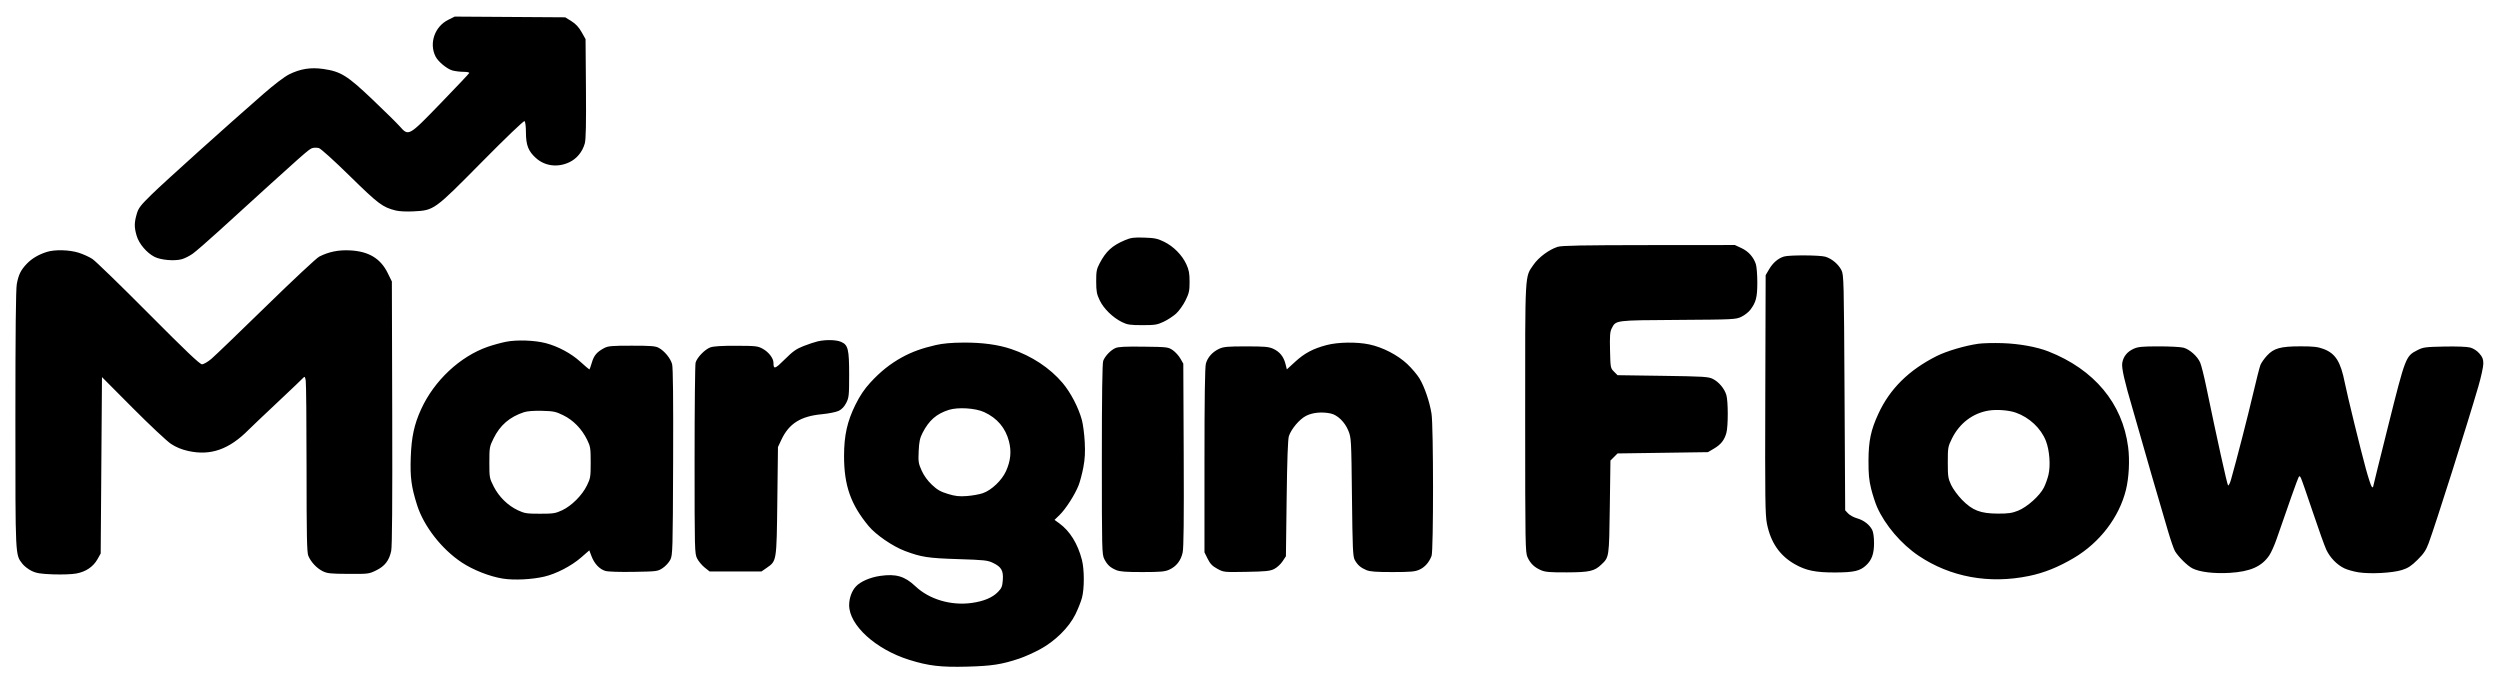
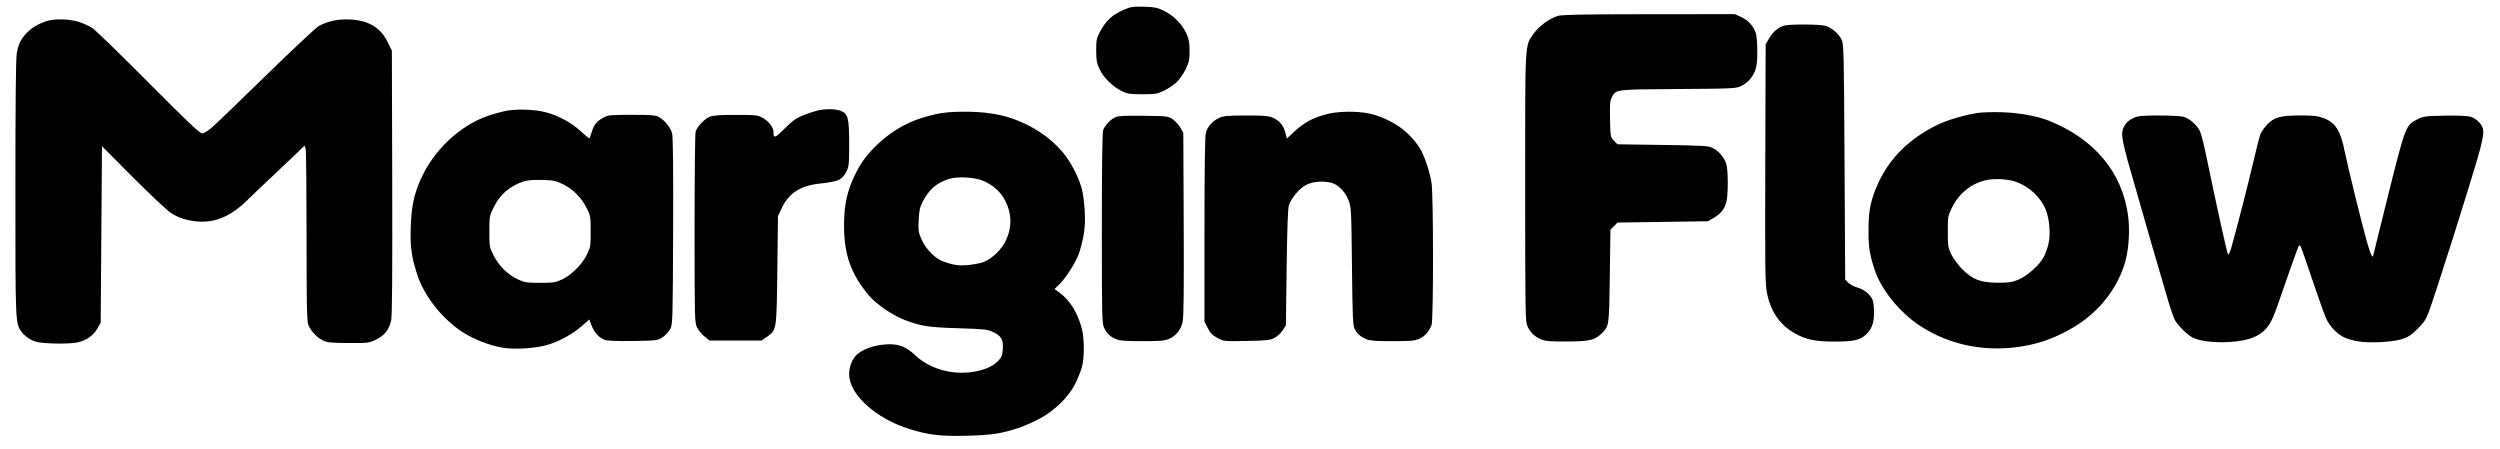
- <svg xmlns="http://www.w3.org/2000/svg" width="1949" height="533" viewBox="0 0 1949 533" version="1.1">
-   <path d="M 349.363 15.499 C 338.853 20.751, 334.378 33.806, 339.569 44.075 C 341.589 48.072, 348.454 53.755, 352.679 54.928 C 354.781 55.511, 358.675 55.991, 361.333 55.994 C 363.992 55.997, 366.017 56.407, 365.833 56.904 C 365.650 57.401, 355.656 67.976, 343.623 80.404 C 318.365 106.493, 318.618 106.351, 311.569 98.427 C 309.331 95.912, 299.770 86.500, 290.322 77.512 C 270.754 58.898, 265.696 55.755, 252.122 53.777 C 242.340 52.351, 234.268 53.609, 225.500 57.925 C 221.900 59.698, 213.852 65.804, 205.382 73.190 C 176.603 98.285, 128.219 141.812, 118.333 151.500 C 109.379 160.275, 107.937 162.166, 106.564 166.932 C 104.596 173.767, 104.596 177.277, 106.567 183.913 C 108.401 190.089, 114.405 197.145, 120.455 200.234 C 125.355 202.736, 135.881 203.661, 141.663 202.096 C 143.952 201.477, 147.844 199.514, 150.311 197.735 C 152.779 195.956, 161.965 187.975, 170.725 180 C 240.229 116.724, 240.859 116.166, 243.750 115.388 C 244.987 115.056, 247.158 115.074, 248.572 115.429 C 250.057 115.801, 260.312 125.065, 272.822 137.333 C 295.039 159.120, 298.235 161.520, 308.468 164.096 C 311.229 164.792, 316.928 165.067, 322.507 164.775 C 338.447 163.941, 338.457 163.934, 375.651 126.295 C 394.298 107.424, 408.263 94.044, 408.901 94.439 C 409.552 94.841, 410.009 98.457, 410.022 103.309 C 410.048 113.159, 411.889 117.879, 417.773 123.183 C 424.746 129.470, 434.668 130.764, 443.690 126.564 C 449.609 123.808, 454.066 118.422, 455.909 111.798 C 456.768 108.712, 457.020 96.643, 456.802 69 L 456.500 30.500 453.394 25 C 451.234 21.176, 448.821 18.586, 445.474 16.500 L 440.660 13.500 397.580 13.216 L 354.500 12.933 349.363 15.499 M 876.892 187.297 C 867.026 191.456, 862.160 195.933, 857.224 205.393 C 854.902 209.843, 854.564 211.657, 854.593 219.500 C 854.622 227.210, 855.020 229.318, 857.364 234.202 C 860.481 240.698, 867.521 247.557, 874.720 251.111 C 878.859 253.155, 880.975 253.473, 890.500 253.486 C 900.312 253.498, 902.107 253.215, 907.120 250.865 C 910.211 249.415, 914.594 246.555, 916.860 244.507 C 919.126 242.460, 922.425 237.851, 924.190 234.265 C 927.007 228.543, 927.399 226.751, 927.394 219.623 C 927.390 213.055, 926.904 210.447, 924.858 206 C 921.552 198.815, 914.867 192.061, 907.491 188.452 C 902.450 185.985, 900.145 185.507, 892.033 185.243 C 883.824 184.976, 881.721 185.262, 876.892 187.297 M 1214.391 192.420 C 1207.771 194.492, 1199.524 200.593, 1195.556 206.354 C 1188.659 216.369, 1188.998 210.167, 1189.022 325.909 C 1189.043 425.457, 1189.133 430.693, 1190.890 434.500 C 1193.151 439.400, 1196.278 442.373, 1201.514 444.601 C 1204.741 445.975, 1208.567 446.284, 1221.609 446.222 C 1239.191 446.138, 1242.985 445.283, 1248.339 440.197 C 1254.527 434.320, 1254.454 434.807, 1255 395.271 L 1255.500 359.042 1258.271 356.271 L 1261.042 353.500 1296.271 353 L 1331.500 352.500 1336.185 349.746 C 1341.605 346.560, 1344.322 343.128, 1345.881 337.500 C 1347.331 332.265, 1347.316 312.788, 1345.859 307.922 C 1344.355 302.904, 1339.978 297.712, 1335.285 295.380 C 1331.861 293.680, 1328.136 293.452, 1296.271 293 L 1261.042 292.500 1258.271 289.730 C 1255.547 287.007, 1255.494 286.724, 1255.176 273.073 C 1254.914 261.854, 1255.158 258.594, 1256.447 256.103 C 1259.835 249.551, 1258.471 249.728, 1308.132 249.401 C 1351.872 249.112, 1353.280 249.043, 1357.604 246.950 C 1360.052 245.765, 1363.153 243.355, 1364.496 241.594 C 1368.997 235.693, 1370 231.791, 1370 220.181 C 1370 214.196, 1369.488 207.769, 1368.862 205.899 C 1366.993 200.316, 1363.046 195.930, 1357.617 193.402 L 1352.500 191.020 1285.500 191.077 C 1233.831 191.121, 1217.560 191.428, 1214.391 192.420 M 36.500 196.402 C 29.998 198.464, 24.739 201.579, 20.860 205.665 C 16.191 210.584, 14.447 214.130, 13.093 221.454 C 12.349 225.479, 12 259.197, 12 327.025 C 12 434.923, 11.870 432.207, 17.389 439.443 C 18.795 441.287, 22.048 443.813, 24.617 445.057 C 28.443 446.909, 31.480 447.400, 41.394 447.770 C 48.179 448.024, 56.137 447.734, 59.500 447.110 C 66.953 445.727, 72.695 441.846, 76 435.956 L 78.500 431.500 79 362.742 L 79.500 293.983 103.500 318.102 C 116.700 331.368, 130.121 343.948, 133.325 346.059 C 137.275 348.661, 141.589 350.440, 146.721 351.581 C 164.199 355.470, 178.634 350.394, 193.878 334.998 C 195.870 332.986, 206.050 323.315, 216.500 313.506 C 226.950 303.697, 236.003 295.066, 236.618 294.326 C 237.493 293.271, 237.869 293.793, 238.357 296.740 C 238.698 298.808, 238.983 329.652, 238.989 365.282 C 238.998 417.354, 239.265 430.696, 240.348 433.282 C 242.366 438.096, 246.746 442.829, 251.376 445.197 C 255.034 447.068, 257.308 447.317, 271.500 447.403 C 287.157 447.498, 287.624 447.439, 293.301 444.652 C 300.024 441.350, 303.395 436.980, 304.987 429.500 C 305.711 426.100, 305.964 391.700, 305.776 321.978 L 305.500 219.457 302.215 212.785 C 296.648 201.477, 287.402 195.931, 272.902 195.202 C 263.822 194.746, 256.311 196.270, 248.827 200.088 C 246.773 201.136, 228.156 218.532, 207.455 238.747 C 186.754 258.961, 167.563 277.413, 164.809 279.750 C 162.055 282.087, 158.759 284, 157.485 284 C 155.765 284, 145.049 273.818, 115.853 244.441 C 94.229 222.683, 74.522 203.547, 72.061 201.917 C 69.599 200.286, 64.706 198.063, 61.187 196.976 C 53.854 194.711, 42.654 194.451, 36.500 196.402 M 1390.791 199.988 C 1386.301 201.342, 1382.163 204.867, 1379.254 209.815 L 1376.500 214.500 1376.220 307.500 C 1375.974 389.287, 1376.132 401.452, 1377.531 408.398 C 1380.460 422.945, 1387.443 433.102, 1399.100 439.771 C 1407.954 444.837, 1415.505 446.380, 1431.019 446.294 C 1445.446 446.215, 1450.094 445.123, 1454.834 440.702 C 1459.243 436.589, 1461 431.686, 1461 423.490 C 1461 418.783, 1460.444 414.826, 1459.536 413.069 C 1457.406 408.951, 1452.879 405.506, 1447.687 404.052 C 1445.187 403.352, 1442.097 401.668, 1440.821 400.310 L 1438.500 397.840 1438 306.170 C 1437.525 219.014, 1437.407 214.314, 1435.620 210.715 C 1433.288 206.022, 1428.096 201.645, 1423.078 200.141 C 1418.775 198.852, 1394.935 198.739, 1390.791 199.988 M 394.500 266.439 C 390.650 267.205, 384.266 268.959, 380.313 270.335 C 358.641 277.882, 338.565 296.658, 328.357 318.928 C 322.927 330.773, 320.789 340.630, 320.228 356.402 C 319.671 372.080, 320.662 379.590, 325.160 393.759 C 330.388 410.228, 344.272 428.068, 359.965 438.485 C 368.835 444.372, 381.908 449.499, 392.120 451.095 C 400.857 452.460, 414.785 451.780, 424.372 449.520 C 433.764 447.306, 445.492 441.204, 453.087 434.580 L 459.414 429.062 461.170 433.687 C 463.376 439.500, 467.384 443.738, 471.958 445.096 C 474.071 445.723, 482.993 446.017, 494.077 445.824 C 512.265 445.507, 512.738 445.444, 516.671 442.839 C 518.880 441.376, 521.545 438.451, 522.594 436.339 C 524.408 432.686, 524.513 429.004, 524.769 360.178 C 524.951 311.490, 524.692 286.569, 523.977 283.915 C 522.754 279.372, 518.092 273.659, 513.602 271.199 C 511.008 269.778, 507.553 269.500, 492.500 269.500 C 476.844 269.500, 474.044 269.743, 471 271.367 C 465.307 274.403, 463.029 277.094, 461.398 282.704 C 460.551 285.617, 459.674 288, 459.449 288 C 459.224 288, 456.049 285.290, 452.393 281.977 C 445.211 275.467, 435.160 270.066, 425.500 267.524 C 416.905 265.263, 402.874 264.771, 394.500 266.439 M 637.500 266.112 C 635.300 266.613, 630.350 268.255, 626.500 269.761 C 620.766 272.005, 618.111 273.883, 611.818 280.149 C 604.097 287.837, 603 288.165, 603 282.786 C 603 279.376, 599.349 274.564, 594.838 272.029 C 590.838 269.781, 589.567 269.630, 574.039 269.567 C 562.820 269.522, 556.315 269.920, 553.816 270.806 C 549.567 272.312, 543.407 278.673, 542.275 282.725 C 541.849 284.251, 541.500 318.350, 541.500 358.500 C 541.500 429.521, 541.554 431.607, 543.500 435.436 C 544.600 437.600, 547.229 440.750, 549.343 442.436 L 553.186 445.500 573.428 445.500 L 593.671 445.500 597.762 442.665 C 605.525 437.285, 605.436 437.846, 606 390.500 L 606.500 348.500 609.135 342.880 C 615.072 330.219, 624.122 324.500, 640.703 322.931 C 646.050 322.425, 651.890 321.244, 653.898 320.262 C 656.306 319.084, 658.246 317.021, 659.750 314.038 C 661.825 309.923, 662 308.229, 662 292.256 C 662 272.125, 661.172 268.806, 655.568 266.464 C 651.713 264.853, 643.711 264.697, 637.500 266.112 M 729.500 269.014 C 718.628 271.521, 710.866 274.341, 703.136 278.589 C 694.023 283.599, 686.279 289.782, 678.528 298.237 C 673.840 303.351, 670.404 308.459, 666.916 315.500 C 660.503 328.443, 658.051 339.416, 658.022 355.292 C 657.979 378.382, 663.189 393.273, 677.213 410.152 C 682.868 416.958, 696.002 425.961, 705.477 429.528 C 718.288 434.349, 723.491 435.146, 747.018 435.887 C 767.497 436.532, 769.956 436.801, 774.185 438.847 C 780.684 441.994, 782.323 444.857, 781.796 452.145 C 781.434 457.149, 780.878 458.531, 778.054 461.445 C 773.741 465.894, 766.951 468.749, 757.581 470.052 C 741.408 472.301, 724.480 467.296, 713.663 457.065 C 705.363 449.216, 698.542 447.203, 686.214 448.963 C 678.396 450.079, 670.854 453.349, 667.298 457.165 C 664.042 460.657, 662 466.302, 662 471.808 C 662 487.426, 682.690 506.241, 708.864 514.425 C 723.906 519.127, 733.513 520.252, 754 519.709 C 773.307 519.197, 780.967 518.008, 794.764 513.378 C 798.760 512.038, 805.960 508.817, 810.764 506.220 C 822.578 499.837, 833.270 489.281, 838.359 478.978 C 840.391 474.865, 842.711 469.025, 843.515 466 C 845.427 458.806, 845.400 443.969, 843.461 436.460 C 840.208 423.855, 834.090 413.986, 825.805 407.977 L 822.111 405.298 826.125 401.399 C 830.879 396.782, 838.047 385.580, 840.882 378.335 C 841.994 375.495, 843.655 369.195, 844.574 364.335 C 845.812 357.783, 846.092 352.657, 845.656 344.500 C 845.333 338.450, 844.341 330.800, 843.451 327.500 C 840.823 317.757, 834.696 305.991, 828.348 298.500 C 818.472 286.845, 804.266 277.474, 788.347 272.115 C 778.090 268.662, 765.743 266.994, 751.119 267.084 C 741.703 267.143, 735.031 267.738, 729.500 269.014 M 1034.322 268.991 C 1023.731 271.768, 1017.051 275.302, 1009.750 281.992 L 1003.229 287.967 1002.143 283.655 C 1000.721 278.008, 997.608 274.181, 992.579 271.896 C 989.120 270.326, 985.914 270.044, 971.500 270.044 C 957.060 270.044, 953.898 270.323, 950.500 271.896 C 945.234 274.334, 941.440 278.566, 940.099 283.500 C 939.363 286.206, 939.009 310.645, 939.006 359.054 L 939 430.607 941.514 435.652 C 943.471 439.580, 945.133 441.299, 949.015 443.412 C 953.985 446.116, 954.066 446.125, 971.751 445.813 C 986.784 445.548, 990.088 445.208, 993.339 443.594 C 995.451 442.545, 998.376 439.879, 999.839 437.669 L 1002.500 433.651 1003.071 388.576 C 1003.456 358.257, 1004.026 342.354, 1004.814 340 C 1006.712 334.324, 1013.052 326.847, 1018.219 324.189 C 1023.242 321.605, 1030.407 320.907, 1037.310 322.329 C 1042.717 323.442, 1048.460 329.025, 1051.195 335.828 C 1053.424 341.371, 1053.487 342.543, 1053.988 387.500 C 1054.435 427.703, 1054.708 433.878, 1056.148 436.502 C 1058.310 440.443, 1060.759 442.584, 1065.254 444.462 C 1068.080 445.642, 1072.838 445.995, 1085.718 445.978 C 1099.918 445.959, 1103.131 445.670, 1106.599 444.095 C 1110.813 442.181, 1114.116 438.439, 1116.054 433.381 C 1117.593 429.365, 1117.556 332.071, 1116.011 322.500 C 1114.501 313.138, 1110.603 301.697, 1106.694 295.149 C 1104.937 292.206, 1100.608 287.085, 1097.074 283.769 C 1089.537 276.697, 1077.967 270.729, 1067.500 268.515 C 1057.793 266.462, 1043.171 266.672, 1034.322 268.991 M 1542.303 267.990 C 1531.926 269.459, 1517.494 273.726, 1509.797 277.602 C 1488.133 288.512, 1473.360 303.116, 1464.423 322.461 C 1458.517 335.244, 1456.744 343.604, 1456.676 359 C 1456.629 369.590, 1457.077 374.353, 1458.753 381.097 C 1459.928 385.825, 1462.008 392.223, 1463.376 395.315 C 1469.603 409.395, 1482.251 424.205, 1495.826 433.314 C 1520.575 449.919, 1550.718 455.434, 1581.766 449.038 C 1593.612 446.598, 1604.591 442.192, 1616.774 434.989 C 1636.951 423.060, 1652.084 403.287, 1657.371 381.949 C 1659.741 372.382, 1660.436 358.866, 1659.092 348.500 C 1654.674 314.423, 1632.704 288.073, 1596.964 273.986 C 1587.920 270.421, 1574.040 267.921, 1561 267.509 C 1554.125 267.291, 1545.712 267.508, 1542.303 267.990 M 869.500 271.387 C 865.756 273.096, 861.462 277.614, 860.064 281.315 C 859.347 283.212, 859 308.270, 859 358.105 C 859 428.721, 859.086 432.248, 860.894 435.790 C 863.233 440.373, 865.504 442.477, 870.254 444.462 C 873.080 445.642, 877.838 445.995, 890.718 445.978 C 904.833 445.960, 908.142 445.664, 911.541 444.120 C 917.052 441.617, 920.630 437.043, 921.993 430.762 C 922.805 427.016, 923.042 405.043, 922.817 354.500 L 922.500 283.500 920.197 279.483 C 918.930 277.273, 916.265 274.348, 914.274 272.983 C 910.767 270.577, 910.059 270.492, 891.577 270.258 C 877.129 270.075, 871.772 270.349, 869.500 271.387 M 1663.421 271.896 C 1658.349 274.200, 1655.362 277.900, 1654.512 282.931 C 1653.865 286.760, 1656.193 297.093, 1662.525 318.500 C 1663.826 322.900, 1667.183 334.600, 1669.985 344.500 C 1674.607 360.838, 1678.469 374.135, 1690.107 413.791 C 1692.252 421.101, 1694.760 428.301, 1695.681 429.791 C 1698.515 434.379, 1705.313 441.068, 1709.167 443.061 C 1714.783 445.964, 1726.055 447.338, 1738.262 446.607 C 1754.281 445.648, 1763.295 441.660, 1769.153 432.938 C 1770.633 430.734, 1773.195 425.008, 1774.845 420.215 C 1783.421 395.303, 1791.148 373.558, 1791.905 372.205 C 1792.639 370.893, 1792.900 370.947, 1793.773 372.590 C 1794.331 373.641, 1798.481 385.525, 1802.995 399 C 1807.510 412.475, 1812.277 425.782, 1813.590 428.572 C 1816.488 434.730, 1821.832 440.256, 1827.580 443.039 C 1829.934 444.178, 1834.929 445.591, 1838.680 446.179 C 1847.883 447.620, 1865.048 446.714, 1872.500 444.394 C 1877.254 442.913, 1879.770 441.277, 1884.617 436.513 C 1889.492 431.720, 1891.266 429.079, 1893.358 423.500 C 1898.412 410.015, 1923.698 330.278, 1932.140 301.204 C 1934.263 293.891, 1936 285.919, 1936 283.488 C 1936 279.976, 1935.366 278.348, 1932.909 275.549 C 1931.004 273.379, 1928.253 271.607, 1925.743 270.931 C 1923.300 270.273, 1915.216 269.967, 1905.553 270.167 C 1890.580 270.476, 1889.085 270.681, 1884.478 273.055 C 1875.517 277.670, 1875.301 278.231, 1861.990 331.360 C 1855.396 357.683, 1850 379.486, 1850 379.810 C 1850 380.135, 1849.543 379.943, 1848.985 379.385 C 1848.426 378.826, 1846.369 372.549, 1844.413 365.435 C 1840.401 350.846, 1829.822 307.632, 1828.027 298.500 C 1824.777 281.969, 1820.746 275.545, 1811.438 272.063 C 1806.968 270.390, 1803.601 270, 1793.644 270 C 1777.965 270, 1772.671 271.460, 1767.345 277.251 C 1765.196 279.588, 1762.900 282.850, 1762.242 284.500 C 1761.584 286.150, 1759 296.275, 1756.501 307 C 1752.510 324.123, 1743.756 358.178, 1739.316 373.850 C 1738.482 376.792, 1737.429 378.817, 1736.975 378.350 C 1736.240 377.592, 1728.217 341.279, 1719.886 301 C 1718.237 293.025, 1716.162 284.797, 1715.276 282.715 C 1713.196 277.829, 1707.178 272.421, 1702.321 271.072 C 1700.219 270.489, 1691.525 270.019, 1683 270.028 C 1670.070 270.041, 1666.824 270.351, 1663.421 271.896 M 739.624 319.568 C 730.025 322.651, 724.241 327.713, 719.261 337.393 C 717.149 341.499, 716.549 344.288, 716.203 351.622 C 715.811 359.922, 716.019 361.293, 718.510 366.844 C 720.273 370.772, 723.116 374.711, 726.491 377.903 C 730.668 381.853, 733.209 383.310, 738.989 385.065 C 744.839 386.842, 747.721 387.160, 753.872 386.705 C 758.067 386.395, 763.653 385.386, 766.286 384.464 C 773.070 382.087, 781.086 374.427, 784.313 367.237 C 787.900 359.244, 788.624 351.986, 786.617 344.150 C 783.920 333.624, 777.425 325.945, 767.271 321.277 C 760.395 318.116, 746.770 317.274, 739.624 319.568 M 1550.186 320.108 C 1537.849 322.184, 1527.548 330.079, 1521.713 341.931 C 1518.636 348.182, 1518.500 348.966, 1518.500 360.479 C 1518.500 371.365, 1518.748 373.028, 1521.124 378.096 C 1522.574 381.187, 1526.378 386.375, 1529.624 389.686 C 1537.729 397.954, 1543.974 400.356, 1557.500 400.407 C 1565.665 400.438, 1568.562 400.021, 1573.285 398.137 C 1580.374 395.310, 1590.229 386.477, 1593.434 380.076 C 1594.695 377.559, 1596.293 373.094, 1596.986 370.153 C 1598.716 362.810, 1597.804 350.909, 1594.955 343.670 C 1591.088 333.841, 1582.046 325.375, 1571.467 321.678 C 1565.938 319.745, 1556.486 319.048, 1550.186 320.108 M 408.500 321.348 C 397.285 325.056, 389.870 331.456, 384.759 341.837 C 381.626 348.202, 381.500 348.924, 381.500 360.531 C 381.500 372.283, 381.591 372.783, 384.903 379.308 C 388.982 387.346, 395.894 394.123, 403.782 397.820 C 408.945 400.240, 410.616 400.500, 421 400.500 C 431.408 400.500, 433.048 400.243, 438.268 397.797 C 445.635 394.345, 453.802 386.176, 457.561 378.500 C 460.316 372.875, 460.500 371.750, 460.500 360.500 C 460.500 349.386, 460.294 348.080, 457.705 342.808 C 453.568 334.385, 446.992 327.614, 439.243 323.799 C 433.275 320.861, 431.616 320.511, 422.558 320.281 C 416.228 320.120, 411.017 320.516, 408.500 321.348" stroke="none" fill="black" fill-rule="evenodd" />
+ <svg xmlns="http://www.w3.org/2000/svg" width="1949" height="350" viewBox="0 180 1949 350" version="1.1">
+   <path d="M 36.500 196.402 C 29.998 198.464, 24.739 201.579, 20.860 205.665 C 16.191 210.584, 14.447 214.130, 13.093 221.454 C 12.349 225.479, 12 259.197, 12 327.025 C 12 434.923, 11.870 432.207, 17.389 439.443 C 18.795 441.287, 22.048 443.813, 24.617 445.057 C 28.443 446.909, 31.480 447.400, 41.394 447.770 C 48.179 448.024, 56.137 447.734, 59.500 447.110 C 66.953 445.727, 72.695 441.846, 76 435.956 L 78.500 431.500 79 362.742 L 79.500 293.983 103.500 318.102 C 116.700 331.368, 130.121 343.948, 133.325 346.059 C 137.275 348.661, 141.589 350.440, 146.721 351.581 C 164.199 355.470, 178.634 350.394, 193.878 334.998 C 195.870 332.986, 206.050 323.315, 216.500 313.506 C 226.950 303.697, 236.003 295.066, 236.618 294.326 C 237.493 293.271, 237.869 293.793, 238.357 296.740 C 238.698 298.808, 238.983 329.652, 238.989 365.282 C 238.998 417.354, 239.265 430.696, 240.348 433.282 C 242.366 438.096, 246.746 442.829, 251.376 445.197 C 255.034 447.068, 257.308 447.317, 271.500 447.403 C 287.157 447.498, 287.624 447.439, 293.301 444.652 C 300.024 441.350, 303.395 436.980, 304.987 429.500 C 305.711 426.100, 305.964 391.700, 305.776 321.978 L 305.500 219.457 302.215 212.785 C 296.648 201.477, 287.402 195.931, 272.902 195.202 C 263.822 194.746, 256.311 196.270, 248.827 200.088 C 246.773 201.136, 228.156 218.532, 207.455 238.747 C 186.754 258.961, 167.563 277.413, 164.809 279.750 C 162.055 282.087, 158.759 284, 157.485 284 C 155.765 284, 145.049 273.818, 115.853 244.441 C 94.229 222.683, 74.522 203.547, 72.061 201.917 C 69.599 200.286, 64.706 198.063, 61.187 196.976 C 53.854 194.711, 42.654 194.451, 36.500 196.402 Z M 394.500 266.439 C 390.650 267.205, 384.266 268.959, 380.313 270.335 C 358.641 277.882, 338.565 296.658, 328.357 318.928 C 322.927 330.773, 320.789 340.630, 320.228 356.402 C 319.671 372.080, 320.662 379.590, 325.160 393.759 C 330.388 410.228, 344.272 428.068, 359.965 438.485 C 368.835 444.372, 381.908 449.499, 392.120 451.095 C 400.857 452.460, 414.785 451.780, 424.372 449.520 C 433.764 447.306, 445.492 441.204, 453.087 434.580 L 459.414 429.062 461.170 433.687 C 463.376 439.500, 467.384 443.738, 471.958 445.096 C 474.071 445.723, 482.993 446.017, 494.077 445.824 C 512.265 445.507, 512.738 445.444, 516.671 442.839 C 518.880 441.376, 521.545 438.451, 522.594 436.339 C 524.408 432.686, 524.513 429.004, 524.769 360.178 C 524.951 311.490, 524.692 286.569, 523.977 283.915 C 522.754 279.372, 518.092 273.659, 513.602 271.199 C 511.008 269.778, 507.553 269.500, 492.500 269.500 C 476.844 269.500, 474.044 269.743, 471 271.367 C 465.307 274.403, 463.029 277.094, 461.398 282.704 C 460.551 285.617, 459.674 288, 459.449 288 C 459.224 288, 456.049 285.290, 452.393 281.977 C 445.211 275.467, 435.160 270.066, 425.500 267.524 C 416.905 265.263, 402.874 264.771, 394.500 266.439 Z M 408.500 321.348 C 397.285 325.056, 389.870 331.456, 384.759 341.837 C 381.626 348.202, 381.500 348.924, 381.500 360.531 C 381.500 372.283, 381.591 372.783, 384.903 379.308 C 388.982 387.346, 395.894 394.123, 403.782 397.820 C 408.945 400.240, 410.616 400.500, 421 400.500 C 431.408 400.500, 433.048 400.243, 438.268 397.797 C 445.635 394.345, 453.802 386.176, 457.561 378.500 C 460.316 372.875, 460.500 371.750, 460.500 360.500 C 460.500 349.386, 460.294 348.080, 457.705 342.808 C 453.568 334.385, 446.992 327.614, 439.243 323.799 C 433.275 320.861, 431.616 320.511, 422.558 320.281 C 416.228 320.120, 411.017 320.516, 408.500 321.348 Z M 637.500 266.112 C 635.300 266.613, 630.350 268.255, 626.500 269.761 C 620.766 272.005, 618.111 273.883, 611.818 280.149 C 604.097 287.837, 603 288.165, 603 282.786 C 603 279.376, 599.349 274.564, 594.838 272.029 C 590.838 269.781, 589.567 269.630, 574.039 269.567 C 562.820 269.522, 556.315 269.920, 553.816 270.806 C 549.567 272.312, 543.407 278.673, 542.275 282.725 C 541.849 284.251, 541.500 318.350, 541.500 358.500 C 541.500 429.521, 541.554 431.607, 543.500 435.436 C 544.600 437.600, 547.229 440.750, 549.343 442.436 L 553.186 445.500 573.428 445.500 L 593.671 445.500 597.762 442.665 C 605.525 437.285, 605.436 437.846, 606 390.500 L 606.500 348.500 609.135 342.880 C 615.072 330.219, 624.122 324.500, 640.703 322.931 C 646.050 322.425, 651.890 321.244, 653.898 320.262 C 656.306 319.084, 658.246 317.021, 659.750 314.038 C 661.825 309.923, 662 308.229, 662 292.256 C 662 272.125, 661.172 268.806, 655.568 266.464 C 651.713 264.853, 643.711 264.697, 637.500 266.112 Z M 729.500 269.014 C 718.628 271.521, 710.866 274.341, 703.136 278.589 C 694.023 283.599, 686.279 289.782, 678.528 298.237 C 673.840 303.351, 670.404 308.459, 666.916 315.500 C 660.503 328.443, 658.051 339.416, 658.022 355.292 C 657.979 378.382, 663.189 393.273, 677.213 410.152 C 682.868 416.958, 696.002 425.961, 705.477 429.528 C 718.288 434.349, 723.491 435.146, 747.018 435.887 C 767.497 436.532, 769.956 436.801, 774.185 438.847 C 780.684 441.994, 782.323 444.857, 781.796 452.145 C 781.434 457.149, 780.878 458.531, 778.054 461.445 C 773.741 465.894, 766.951 468.749, 757.581 470.052 C 741.408 472.301, 724.480 467.296, 713.663 457.065 C 705.363 449.216, 698.542 447.203, 686.214 448.963 C 678.396 450.079, 670.854 453.349, 667.298 457.165 C 664.042 460.657, 662 466.302, 662 471.808 C 662 487.426, 682.690 506.241, 708.864 514.425 C 723.906 519.127, 733.513 520.252, 754 519.709 C 773.307 519.197, 780.967 518.008, 794.764 513.378 C 798.760 512.038, 805.960 508.817, 810.764 506.220 C 822.578 499.837, 833.270 489.281, 838.359 478.978 C 840.391 474.865, 842.711 469.025, 843.515 466 C 845.427 458.806, 845.400 443.969, 843.461 436.460 C 840.208 423.855, 834.090 413.986, 825.805 407.977 L 822.111 405.298 826.125 401.399 C 830.879 396.782, 838.047 385.580, 840.882 378.335 C 841.994 375.495, 843.655 369.195, 844.574 364.335 C 845.812 357.783, 846.092 352.657, 845.656 344.500 C 845.333 338.450, 844.341 330.800, 843.451 327.500 C 840.823 317.757, 834.696 305.991, 828.348 298.500 C 818.472 286.845, 804.266 277.474, 788.347 272.115 C 778.090 268.662, 765.743 266.994, 751.119 267.084 C 741.703 267.143, 735.031 267.738, 729.500 269.014 Z M 739.624 319.568 C 730.025 322.651, 724.241 327.713, 719.261 337.393 C 717.149 341.499, 716.549 344.288, 716.203 351.622 C 715.811 359.922, 716.019 361.293, 718.510 366.844 C 720.273 370.772, 723.116 374.711, 726.491 377.903 C 730.668 381.853, 733.209 383.310, 738.989 385.065 C 744.839 386.842, 747.721 387.160, 753.872 386.705 C 758.067 386.395, 763.653 385.386, 766.286 384.464 C 773.070 382.087, 781.086 374.427, 784.313 367.237 C 787.900 359.244, 788.624 351.986, 786.617 344.150 C 783.920 333.624, 777.425 325.945, 767.271 321.277 C 760.395 318.116, 746.770 317.274, 739.624 319.568 Z M 876.892 187.297 C 867.026 191.456, 862.160 195.933, 857.224 205.393 C 854.902 209.843, 854.564 211.657, 854.593 219.500 C 854.622 227.210, 855.020 229.318, 857.364 234.202 C 860.481 240.698, 867.521 247.557, 874.720 251.111 C 878.859 253.155, 880.975 253.473, 890.500 253.486 C 900.312 253.498, 902.107 253.215, 907.120 250.865 C 910.211 249.415, 914.594 246.555, 916.860 244.507 C 919.126 242.460, 922.425 237.851, 924.190 234.265 C 927.007 228.543, 927.399 226.751, 927.394 219.623 C 927.390 213.055, 926.904 210.447, 924.858 206 C 921.552 198.815, 914.867 192.061, 907.491 188.452 C 902.450 185.985, 900.145 185.507, 892.033 185.243 C 883.824 184.976, 881.721 185.262, 876.892 187.297 Z M 869.500 271.387 C 865.756 273.096, 861.462 277.614, 860.064 281.315 C 859.347 283.212, 859 308.270, 859 358.105 C 859 428.721, 859.086 432.248, 860.894 435.790 C 863.233 440.373, 865.504 442.477, 870.254 444.462 C 873.080 445.642, 877.838 445.995, 890.718 445.978 C 904.833 445.960, 908.142 445.664, 911.541 444.120 C 917.052 441.617, 920.630 437.043, 921.993 430.762 C 922.805 427.016, 923.042 405.043, 922.817 354.500 L 922.500 283.500 920.197 279.483 C 918.930 277.273, 916.265 274.348, 914.274 272.983 C 910.767 270.577, 910.059 270.492, 891.577 270.258 C 877.129 270.075, 871.772 270.349, 869.500 271.387 Z M 1034.322 268.991 C 1023.731 271.768, 1017.051 275.302, 1009.750 281.992 L 1003.229 287.967 1002.143 283.655 C 1000.721 278.008, 997.608 274.181, 992.579 271.896 C 989.120 270.326, 985.914 270.044, 971.500 270.044 C 957.060 270.044, 953.898 270.323, 950.500 271.896 C 945.234 274.334, 941.440 278.566, 940.099 283.500 C 939.363 286.206, 939.009 310.645, 939.006 359.054 L 939 430.607 941.514 435.652 C 943.471 439.580, 945.133 441.299, 949.015 443.412 C 953.985 446.116, 954.066 446.125, 971.751 445.813 C 986.784 445.548, 990.088 445.208, 993.339 443.594 C 995.451 442.545, 998.376 439.879, 999.839 437.669 L 1002.500 433.651 1003.071 388.576 C 1003.456 358.257, 1004.026 342.354, 1004.814 340 C 1006.712 334.324, 1013.052 326.847, 1018.219 324.189 C 1023.242 321.605, 1030.407 320.907, 1037.310 322.329 C 1042.717 323.442, 1048.460 329.025, 1051.195 335.828 C 1053.424 341.371, 1053.487 342.543, 1053.988 387.500 C 1054.435 427.703, 1054.708 433.878, 1056.148 436.502 C 1058.310 440.443, 1060.759 442.584, 1065.254 444.462 C 1068.080 445.642, 1072.838 445.995, 1085.718 445.978 C 1099.918 445.959, 1103.131 445.670, 1106.599 444.095 C 1110.813 442.181, 1114.116 438.439, 1116.054 433.381 C 1117.593 429.365, 1117.556 332.071, 1116.011 322.500 C 1114.501 313.138, 1110.603 301.697, 1106.694 295.149 C 1104.937 292.206, 1100.608 287.085, 1097.074 283.769 C 1089.537 276.697, 1077.967 270.729, 1067.500 268.515 C 1057.793 266.462, 1043.171 266.672, 1034.322 268.991 Z M 1214.391 192.420 C 1207.771 194.492, 1199.524 200.593, 1195.556 206.354 C 1188.659 216.369, 1188.998 210.167, 1189.022 325.909 C 1189.043 425.457, 1189.133 430.693, 1190.890 434.500 C 1193.151 439.400, 1196.278 442.373, 1201.514 444.601 C 1204.741 445.975, 1208.567 446.284, 1221.609 446.222 C 1239.191 446.138, 1242.985 445.283, 1248.339 440.197 C 1254.527 434.320, 1254.454 434.807, 1255 395.271 L 1255.500 359.042 1258.271 356.271 L 1261.042 353.500 1296.271 353 L 1331.500 352.500 1336.185 349.746 C 1341.605 346.560, 1344.322 343.128, 1345.881 337.500 C 1347.331 332.265, 1347.316 312.788, 1345.859 307.922 C 1344.355 302.904, 1339.978 297.712, 1335.285 295.380 C 1331.861 293.680, 1328.136 293.452, 1296.271 293 L 1261.042 292.500 1258.271 289.730 C 1255.547 287.007, 1255.494 286.724, 1255.176 273.073 C 1254.914 261.854, 1255.158 258.594, 1256.447 256.103 C 1259.835 249.551, 1258.471 249.728, 1308.132 249.401 C 1351.872 249.112, 1353.280 249.043, 1357.604 246.950 C 1360.052 245.765, 1363.153 243.355, 1364.496 241.594 C 1368.997 235.693, 1370 231.791, 1370 220.181 C 1370 214.196, 1369.488 207.769, 1368.862 205.899 C 1366.993 200.316, 1363.046 195.930, 1357.617 193.402 L 1352.500 191.020 1285.500 191.077 C 1233.831 191.121, 1217.560 191.428, 1214.391 192.420 Z M 1390.791 199.988 C 1386.301 201.342, 1382.163 204.867, 1379.254 209.815 L 1376.500 214.500 1376.220 307.500 C 1375.974 389.287, 1376.132 401.452, 1377.531 408.398 C 1380.460 422.945, 1387.443 433.102, 1399.100 439.771 C 1407.954 444.837, 1415.505 446.380, 1431.019 446.294 C 1445.446 446.215, 1450.094 445.123, 1454.834 440.702 C 1459.243 436.589, 1461 431.686, 1461 423.490 C 1461 418.783, 1460.444 414.826, 1459.536 413.069 C 1457.406 408.951, 1452.879 405.506, 1447.687 404.052 C 1445.187 403.352, 1442.097 401.668, 1440.821 400.310 L 1438.500 397.840 1438 306.170 C 1437.525 219.014, 1437.407 214.314, 1435.620 210.715 C 1433.288 206.022, 1428.096 201.645, 1423.078 200.141 C 1418.775 198.852, 1394.935 198.739, 1390.791 199.988 Z M 1542.303 267.990 C 1531.926 269.459, 1517.494 273.726, 1509.797 277.602 C 1488.133 288.512, 1473.360 303.116, 1464.423 322.461 C 1458.517 335.244, 1456.744 343.604, 1456.676 359 C 1456.629 369.590, 1457.077 374.353, 1458.753 381.097 C 1459.928 385.825, 1462.008 392.223, 1463.376 395.315 C 1469.603 409.395, 1482.251 424.205, 1495.826 433.314 C 1520.575 449.919, 1550.718 455.434, 1581.766 449.038 C 1593.612 446.598, 1604.591 442.192, 1616.774 434.989 C 1636.951 423.060, 1652.084 403.287, 1657.371 381.949 C 1659.741 372.382, 1660.436 358.866, 1659.092 348.500 C 1654.674 314.423, 1632.704 288.073, 1596.964 273.986 C 1587.920 270.421, 1574.040 267.921, 1561 267.509 C 1554.125 267.291, 1545.712 267.508, 1542.303 267.990 Z M 1550.186 320.108 C 1537.849 322.184, 1527.548 330.079, 1521.713 341.931 C 1518.636 348.182, 1518.500 348.966, 1518.500 360.479 C 1518.500 371.365, 1518.748 373.028, 1521.124 378.096 C 1522.574 381.187, 1526.378 386.375, 1529.624 389.686 C 1537.729 397.954, 1543.974 400.356, 1557.500 400.407 C 1565.665 400.438, 1568.562 400.021, 1573.285 398.137 C 1580.374 395.310, 1590.229 386.477, 1593.434 380.076 C 1594.695 377.559, 1596.293 373.094, 1596.986 370.153 C 1598.716 362.810, 1597.804 350.909, 1594.955 343.670 C 1591.088 333.841, 1582.046 325.375, 1571.467 321.678 C 1565.938 319.745, 1556.486 319.048, 1550.186 320.108 Z M 1663.421 271.896 C 1658.349 274.200, 1655.362 277.900, 1654.512 282.931 C 1653.865 286.760, 1656.193 297.093, 1662.525 318.500 C 1663.826 322.900, 1667.183 334.600, 1669.985 344.500 C 1674.607 360.838, 1678.469 374.135, 1690.107 413.791 C 1692.252 421.101, 1694.760 428.301, 1695.681 429.791 C 1698.515 434.379, 1705.313 441.068, 1709.167 443.061 C 1714.783 445.964, 1726.055 447.338, 1738.262 446.607 C 1754.281 445.648, 1763.295 441.660, 1769.153 432.938 C 1770.633 430.734, 1773.195 425.008, 1774.845 420.215 C 1783.421 395.303, 1791.148 373.558, 1791.905 372.205 C 1792.639 370.893, 1792.900 370.947, 1793.773 372.590 C 1794.331 373.641, 1798.481 385.525, 1802.995 399 C 1807.510 412.475, 1812.277 425.782, 1813.590 428.572 C 1816.488 434.730, 1821.832 440.256, 1827.580 443.039 C 1829.934 444.178, 1834.929 445.591, 1838.680 446.179 C 1847.883 447.620, 1865.048 446.714, 1872.500 444.394 C 1877.254 442.913, 1879.770 441.277, 1884.617 436.513 C 1889.492 431.720, 1891.266 429.079, 1893.358 423.500 C 1898.412 410.015, 1923.698 330.278, 1932.140 301.204 C 1934.263 293.891, 1936 285.919, 1936 283.488 C 1936 279.976, 1935.366 278.348, 1932.909 275.549 C 1931.004 273.379, 1928.253 271.607, 1925.743 270.931 C 1923.300 270.273, 1915.216 269.967, 1905.553 270.167 C 1890.580 270.476, 1889.085 270.681, 1884.478 273.055 C 1875.517 277.670, 1875.301 278.231, 1861.990 331.360 C 1855.396 357.683, 1850 379.486, 1850 379.810 C 1850 380.135, 1849.543 379.943, 1848.985 379.385 C 1848.426 378.826, 1846.369 372.549, 1844.413 365.435 C 1840.401 350.846, 1829.822 307.632, 1828.027 298.500 C 1824.777 281.969, 1820.746 275.545, 1811.438 272.063 C 1806.968 270.390, 1803.601 270, 1793.644 270 C 1777.965 270, 1772.671 271.460, 1767.345 277.251 C 1765.196 279.588, 1762.900 282.850, 1762.242 284.500 C 1761.584 286.150, 1759 296.275, 1756.501 307 C 1752.510 324.123, 1743.756 358.178, 1739.316 373.850 C 1738.482 376.792, 1737.429 378.817, 1736.975 378.350 C 1736.240 377.592, 1728.217 341.279, 1719.886 301 C 1718.237 293.025, 1716.162 284.797, 1715.276 282.715 C 1713.196 277.829, 1707.178 272.421, 1702.321 271.072 C 1700.219 270.489, 1691.525 270.019, 1683 270.028 C 1670.070 270.041, 1666.824 270.351, 1663.421 271.896 Z" stroke="none" fill="black" fill-rule="evenodd" />
</svg>
